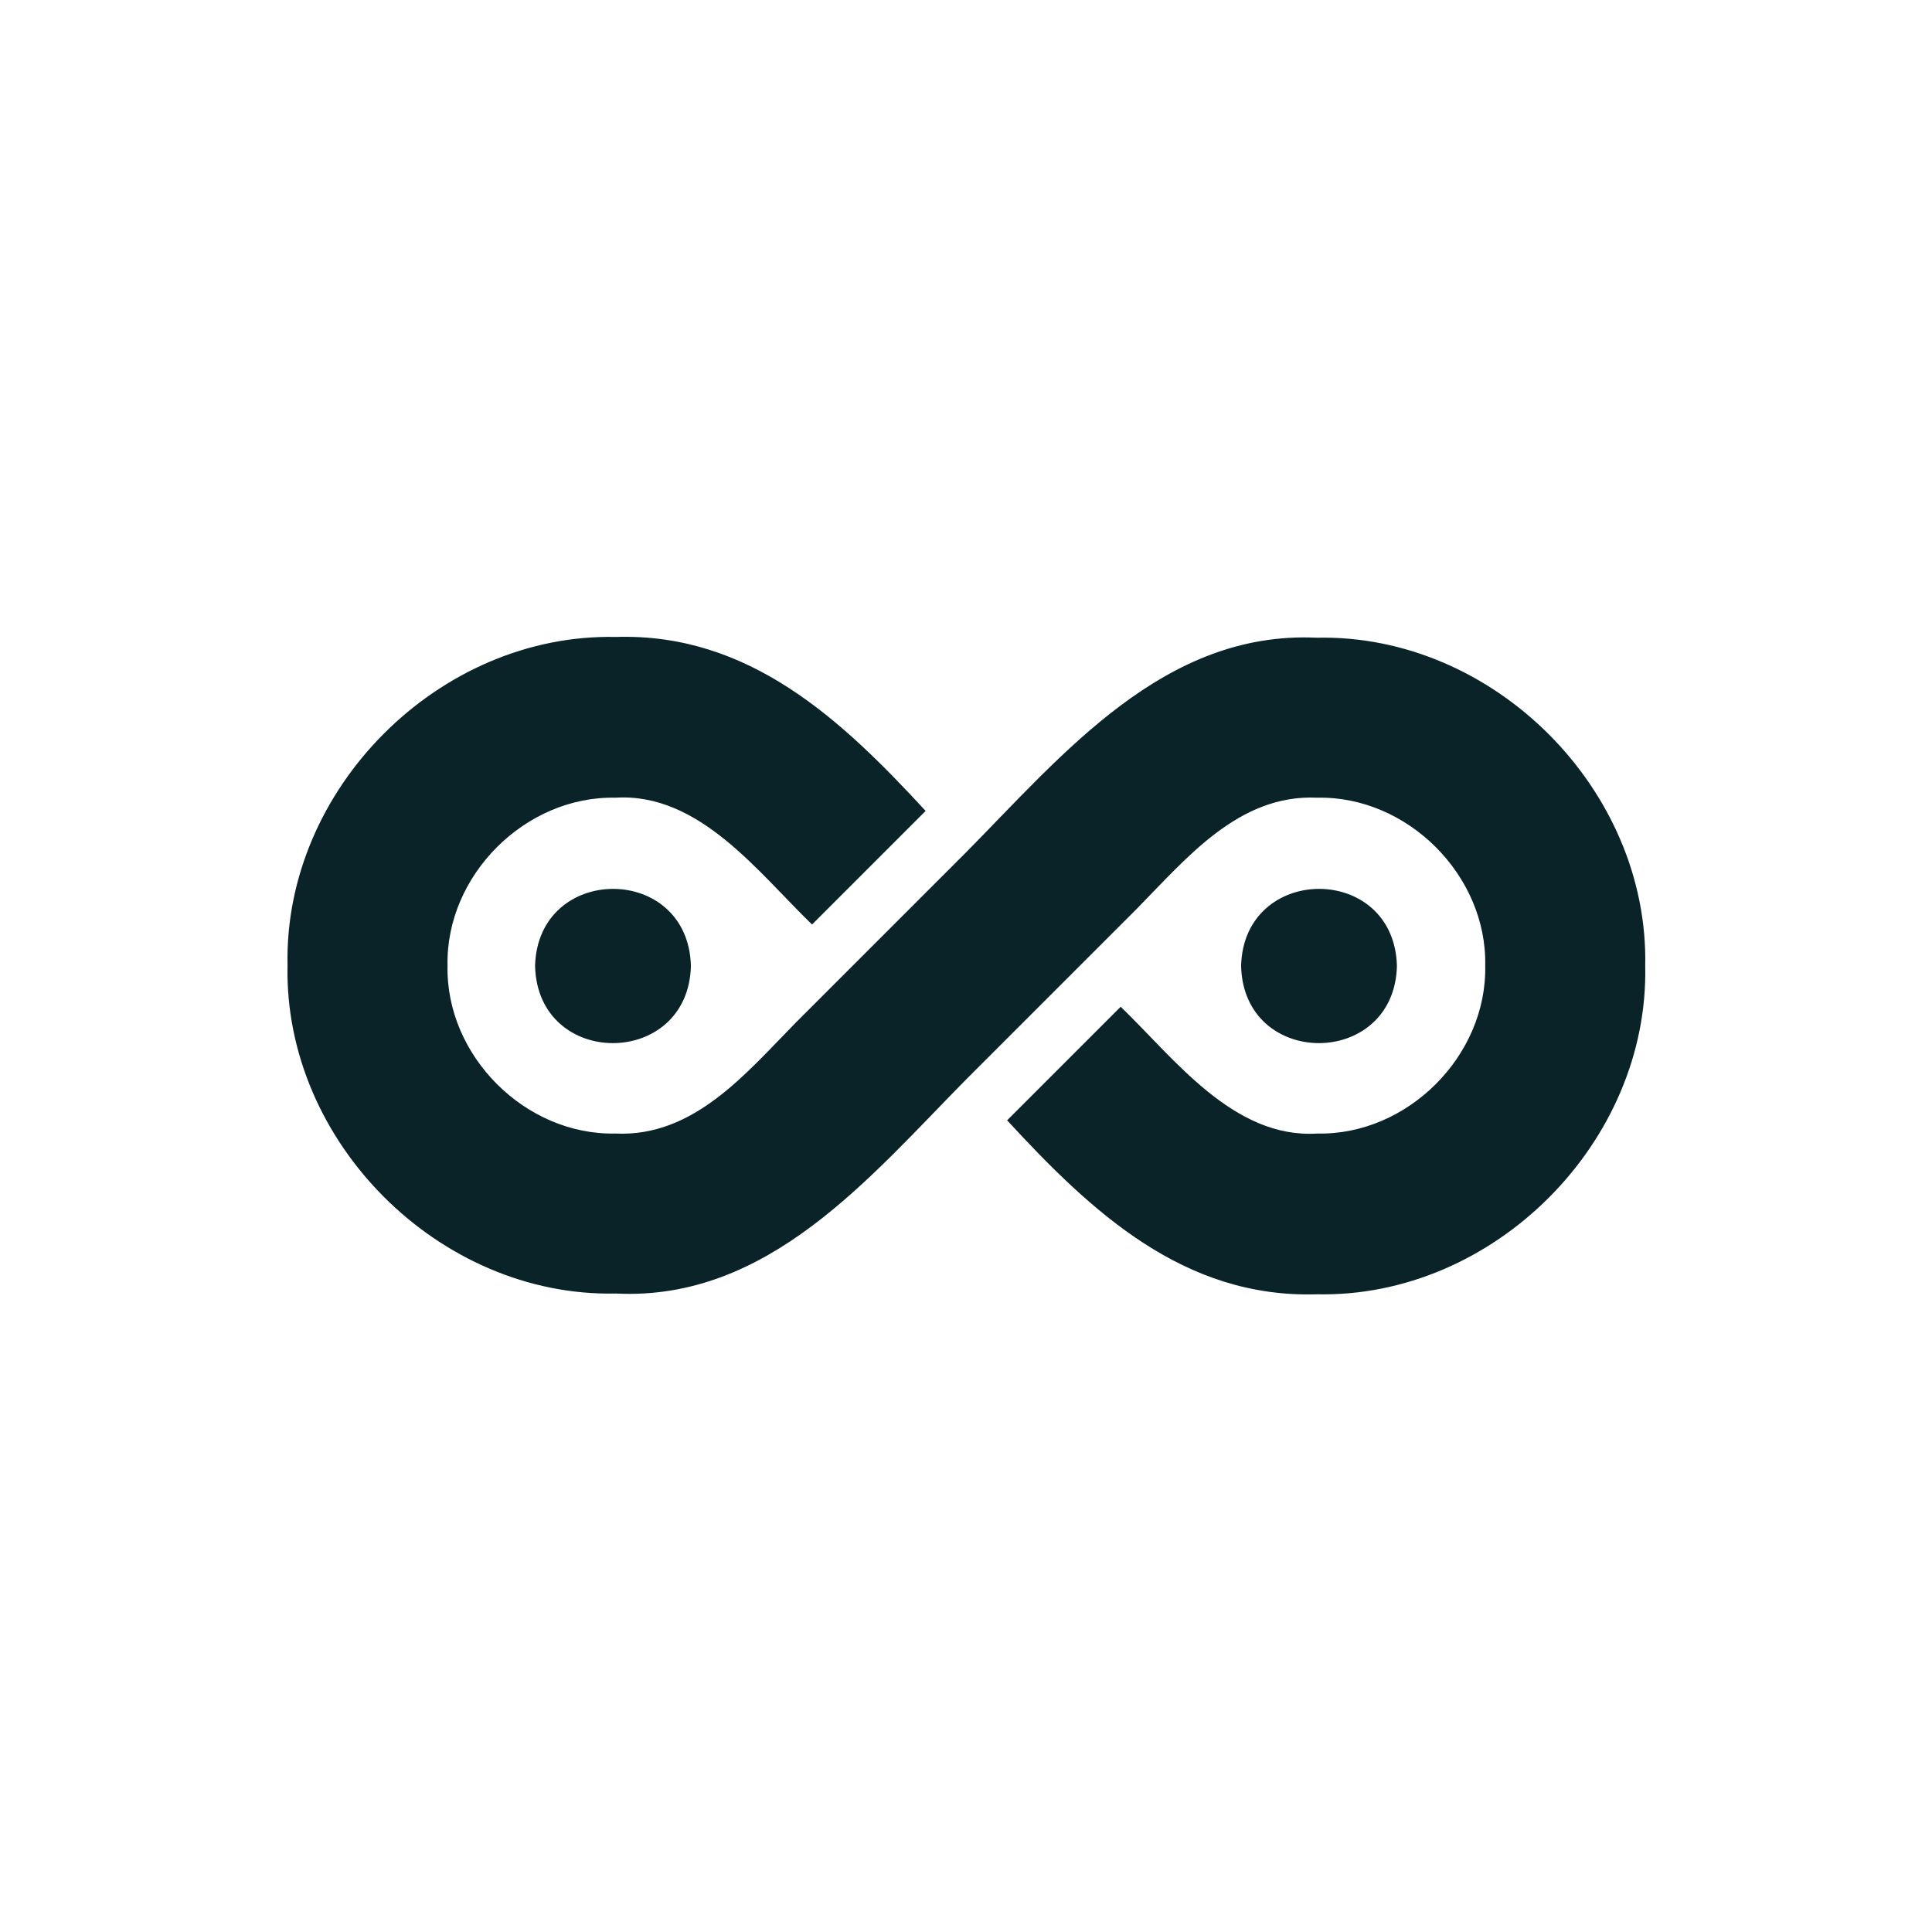
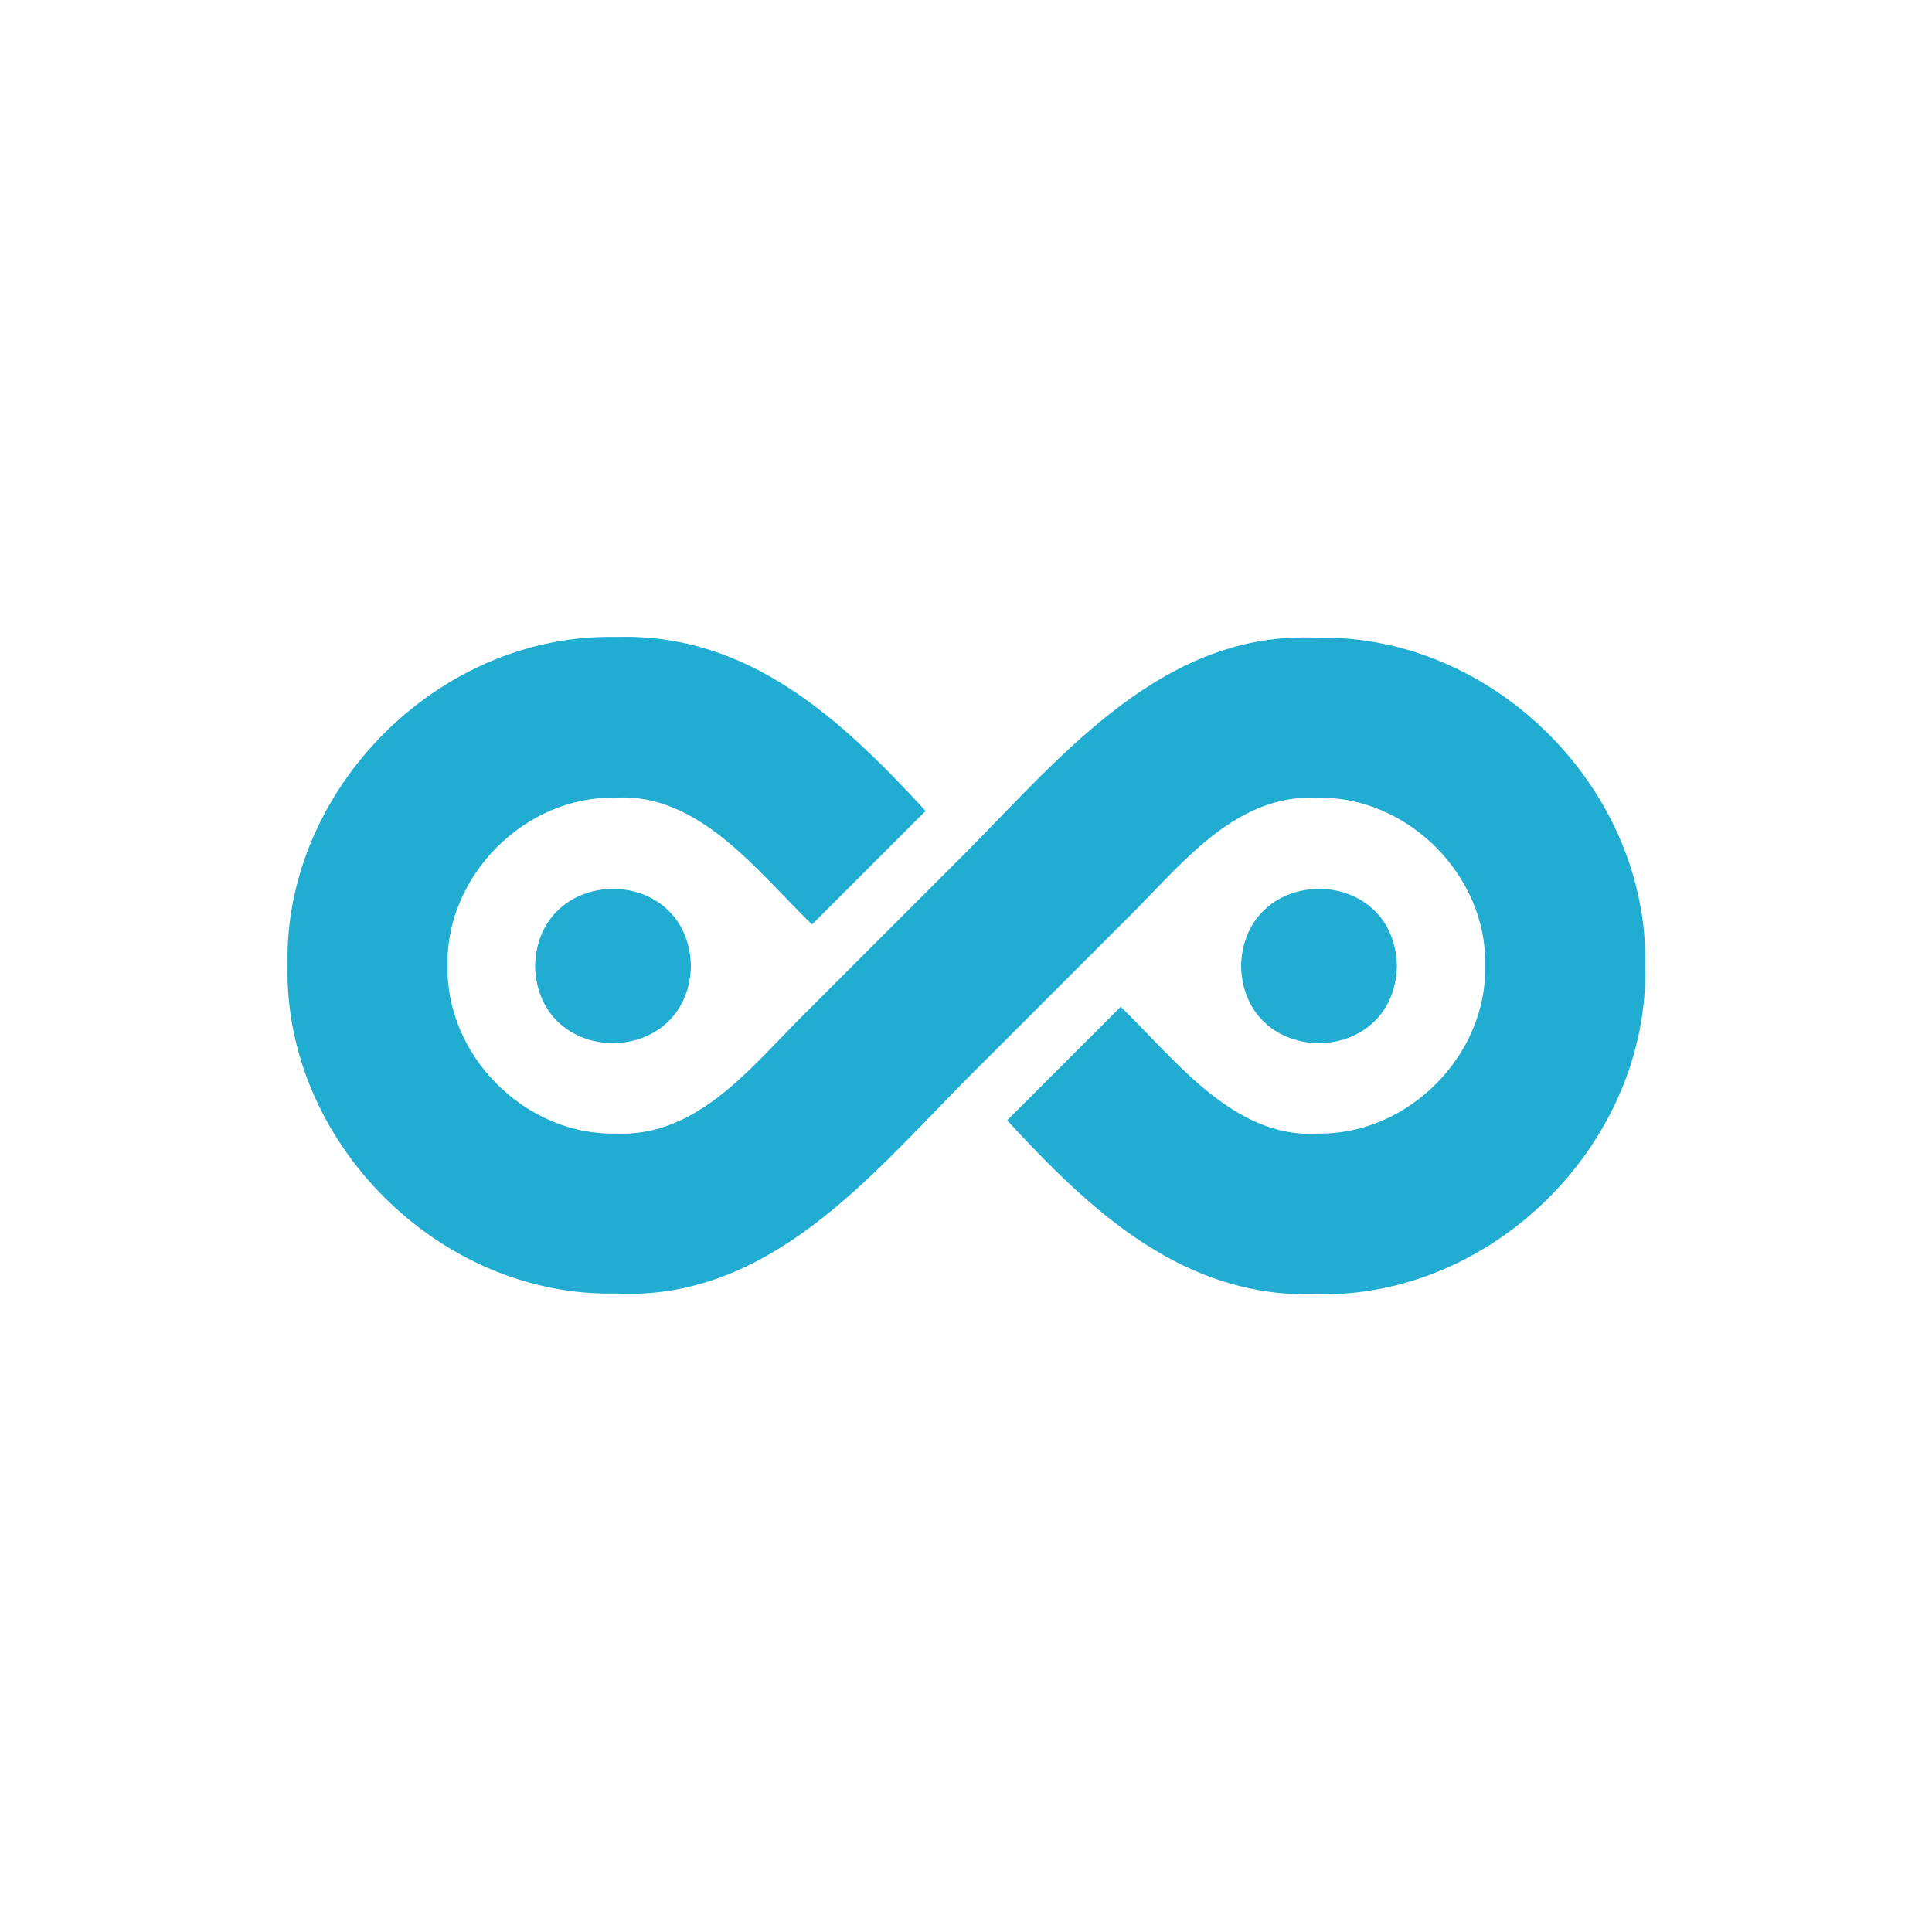
<svg xmlns="http://www.w3.org/2000/svg" id="Layer_1" version="1.1" viewBox="0 0 512 512">
  <defs>
    <style>
      .st0 {
-         fill: #092328;
+         fill: #21acd2;
      }
    </style>
  </defs>
  <path class="st0" d="M349,343c-35.3,1.1-59.8-21.9-82.1-46.1l30.1-30.1c14.2,13.7,29.9,35,52.1,33.6,23.9.5,45-20.6,44.5-44.5.5-23.9-20.6-45-44.5-44.5-20.8-1-34.7,16.1-47.8,29.4h0c-9.7,9.7-35.1,35.1-45.1,45.1h0c-25.7,26-52.5,58.9-93,56.9-46.8,1-88-40.2-87-87-1-46.8,40.2-88,87-87,35.3-1.1,59.8,21.9,82.1,46.1l-30.1,30.1c-14.2-13.7-29.9-35-52.1-33.6-23.9-.5-45,20.6-44.5,44.5-.5,23.9,20.6,45,44.5,44.5,20.8,1,34.7-16.1,47.8-29.4h0c9.7-9.7,35.1-35.1,45.1-45.1h0c25.7-26,52.5-58.8,93-56.9,46.8-1,88,40.2,87,87,1,46.8-40.2,88-87,87ZM328.9,256c.7-27.2,40.6-27.3,41.3,0-.7,27.2-40.6,27.3-41.3,0ZM183.1,256c-.7,27.2-40.6,27.3-41.3,0,.7-27.2,40.6-27.3,41.3,0Z" />
</svg>
